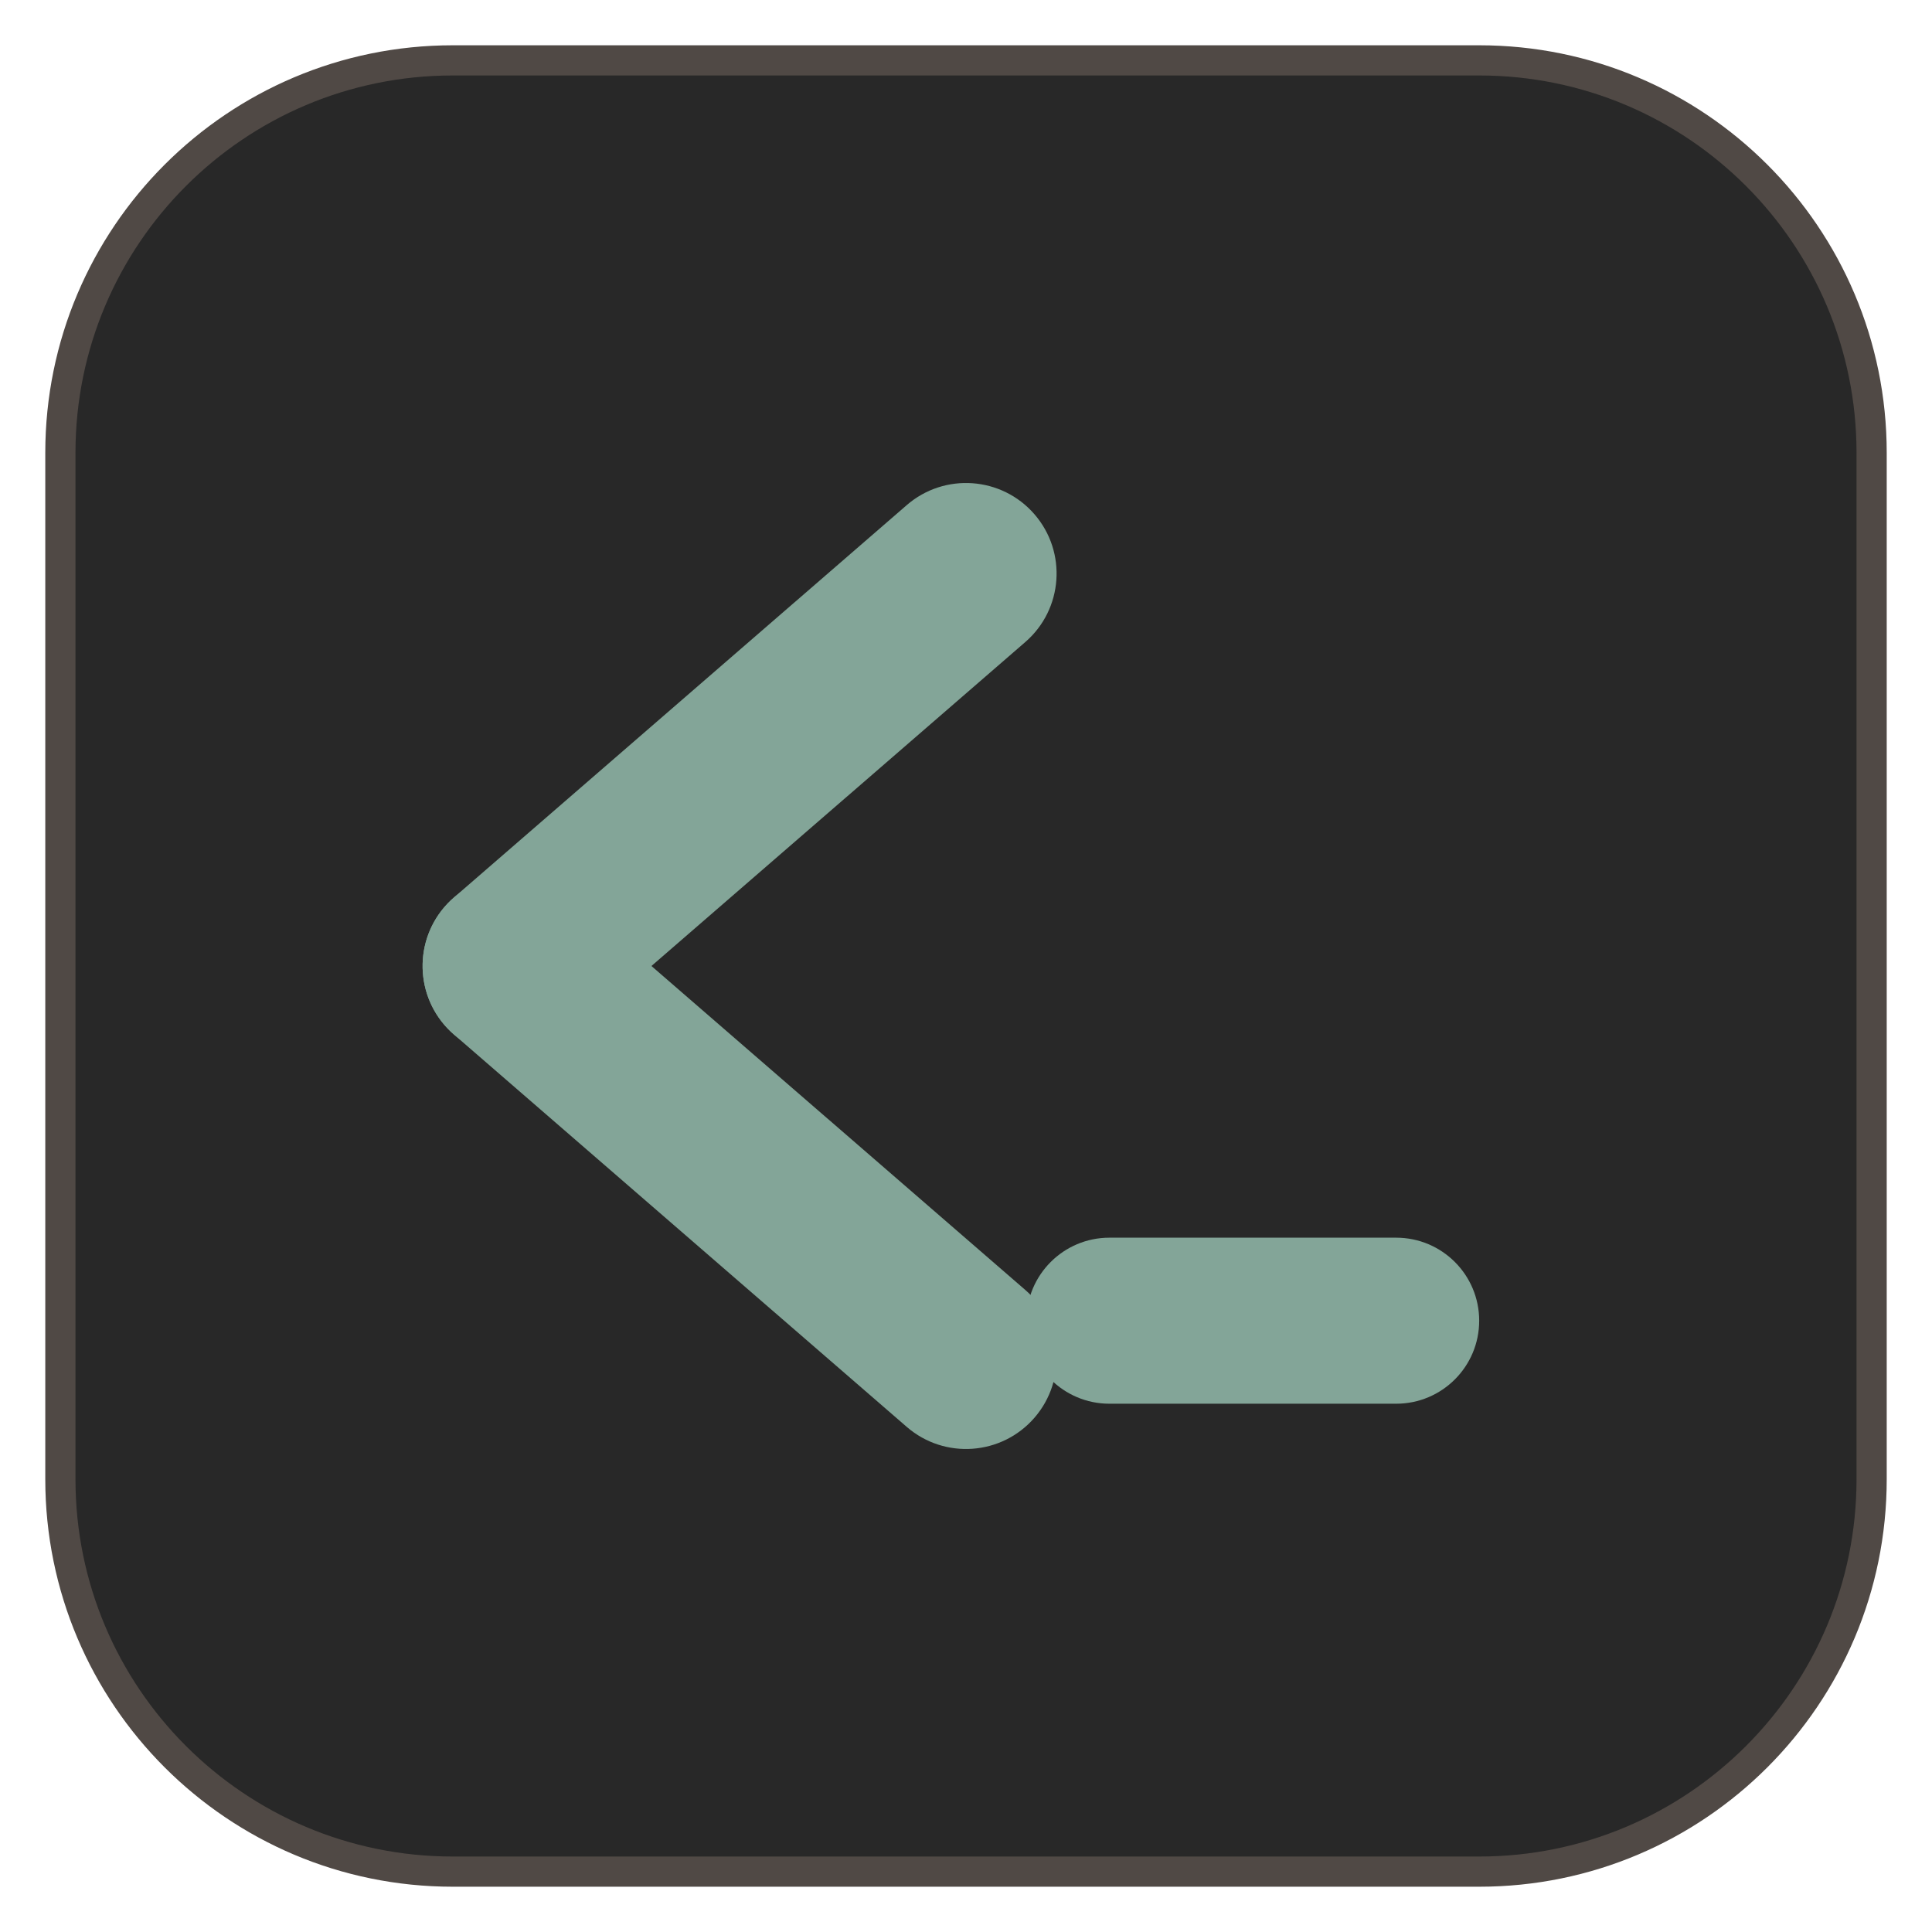
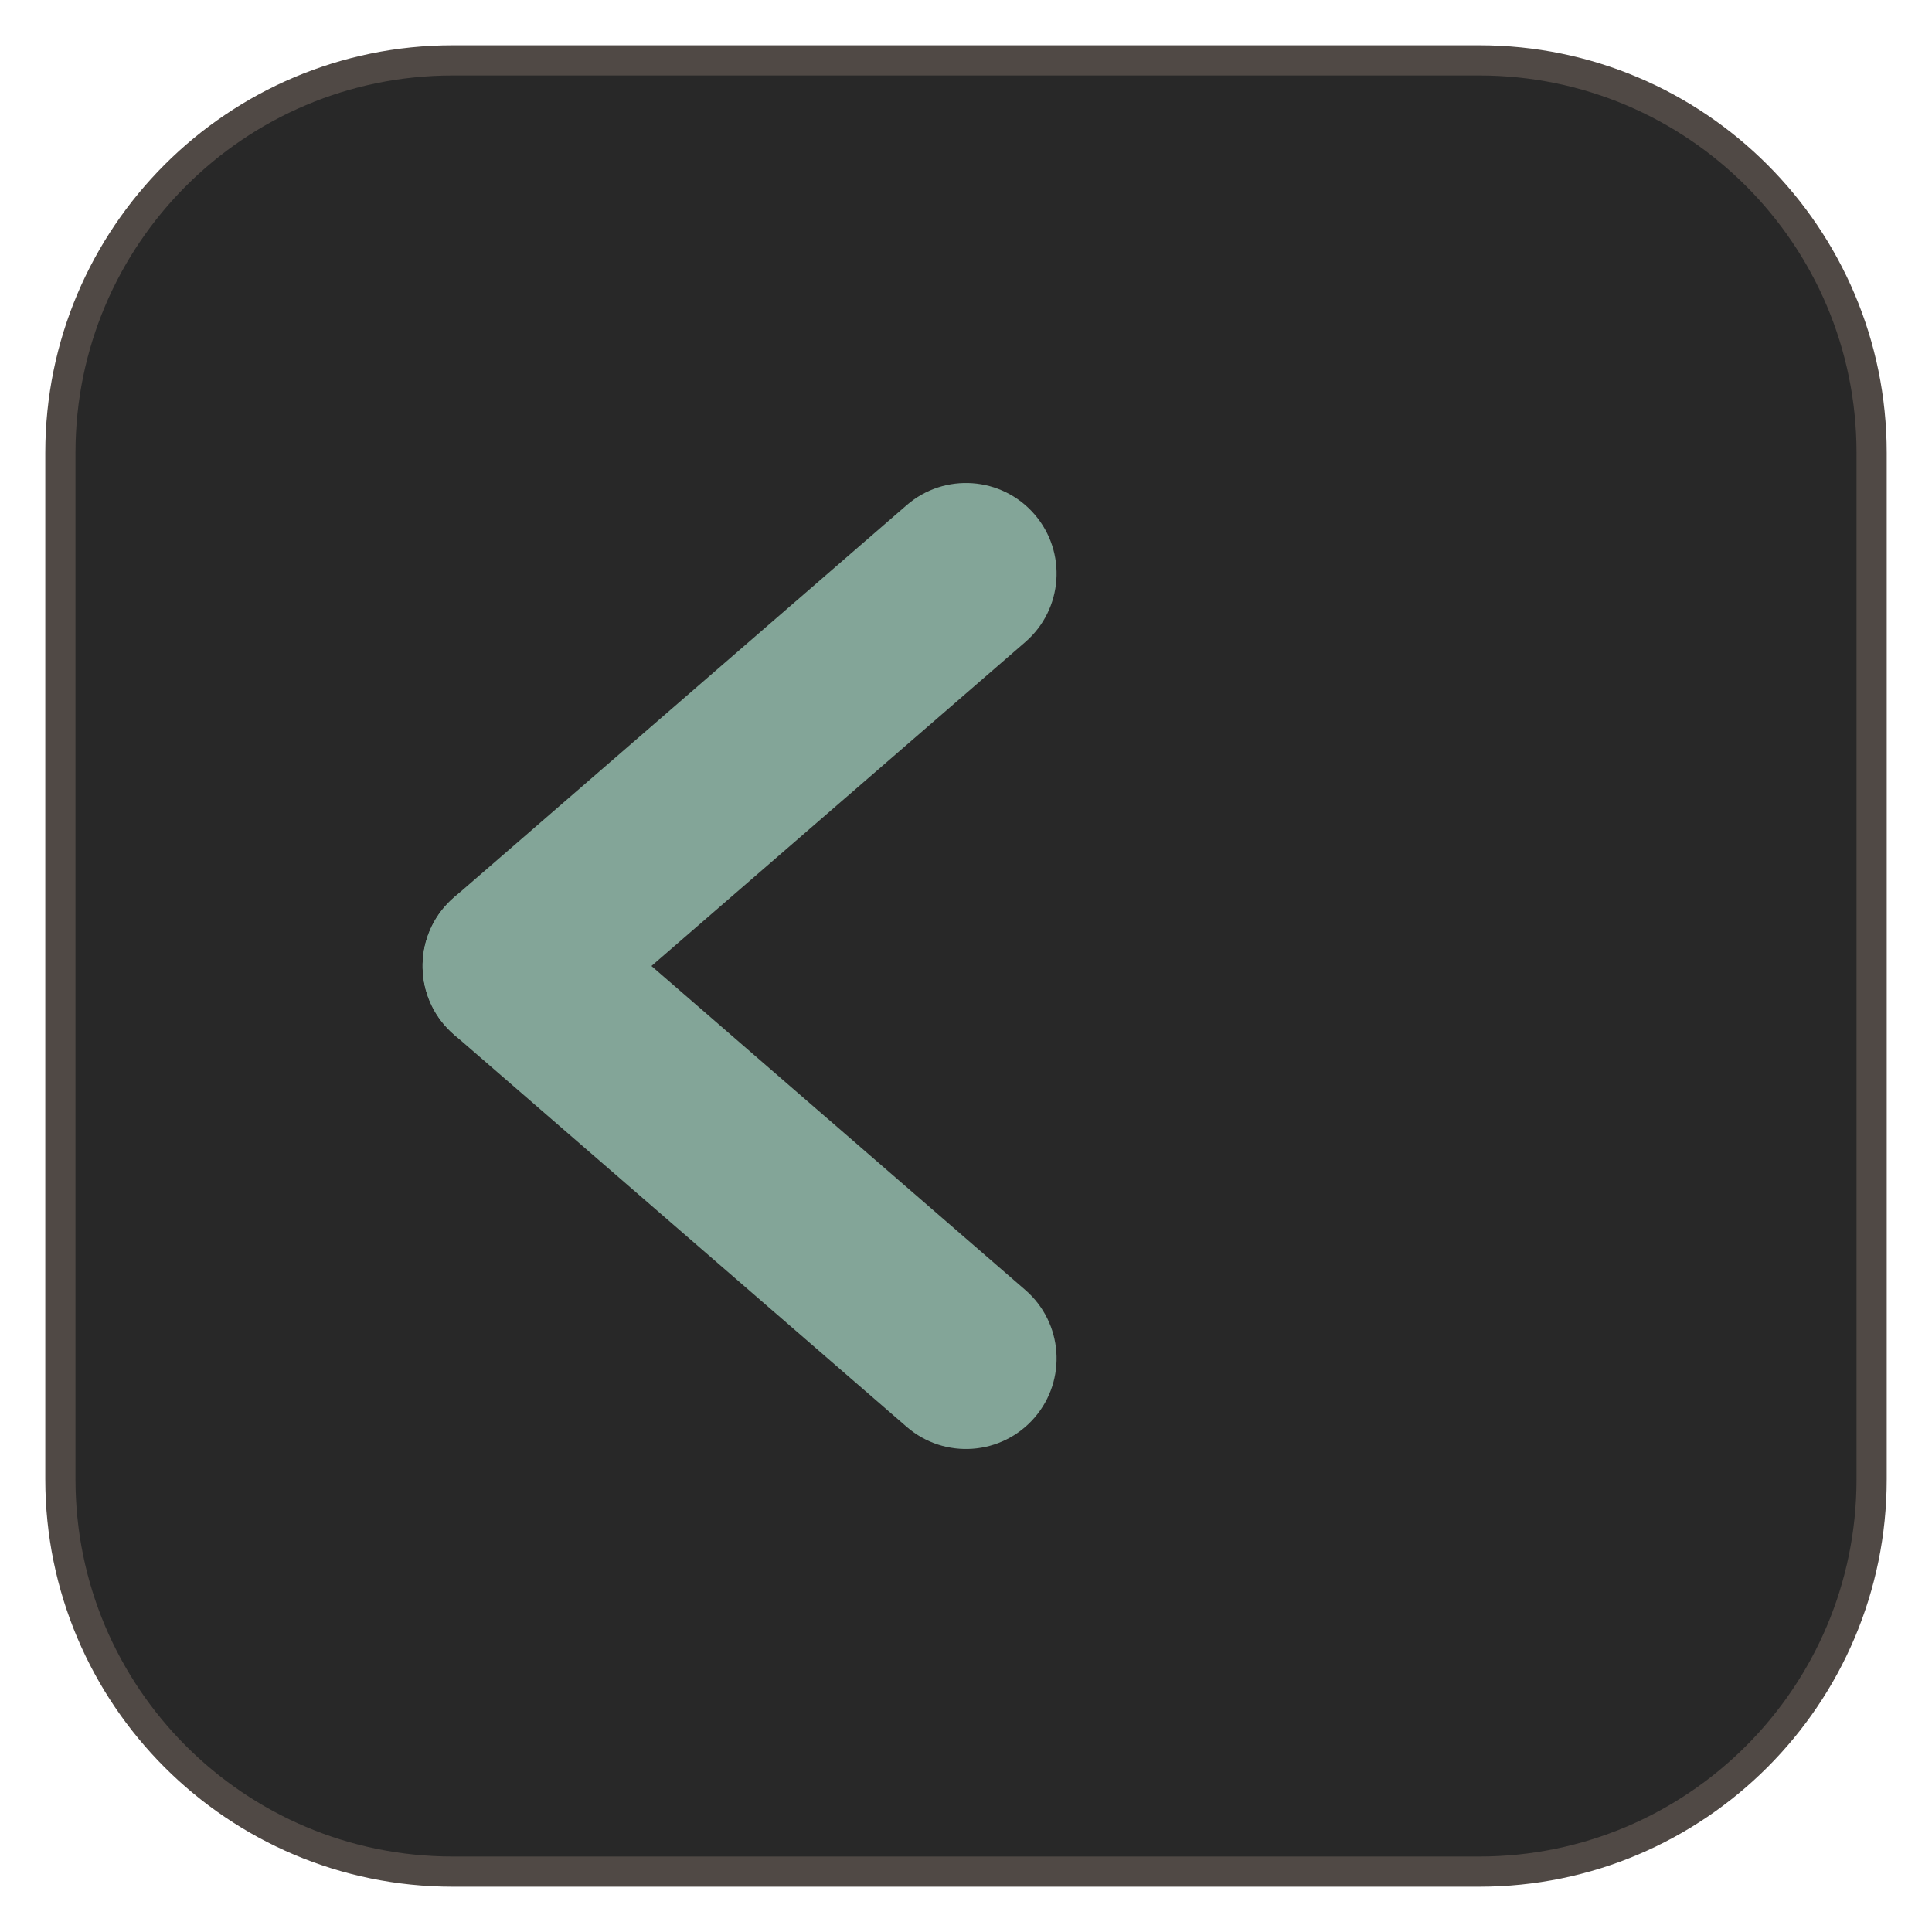
<svg xmlns="http://www.w3.org/2000/svg" width="128" height="128" viewBox="0 0 128 128">
  <rect x="4" y="4" width="120" height="120" rx="26" fill="#282828" />
  <rect x="4" y="4" width="120" height="120" rx="26" fill="none" stroke="#504945" stroke-width="2" />
  <rect x="-25.85" y="-6.00" width="51.70" height="12.00" rx="6.00" transform="translate(49.00,51.00) rotate(139.09)" fill="#83a598" />
  <rect x="-25.85" y="-6.00" width="51.70" height="12.00" rx="6.00" transform="translate(49.00,77.00) rotate(40.91)" fill="#83a598" />
-   <rect x="68" y="82" width="30" height="11" rx="5.5" fill="#83a598" />
</svg>
